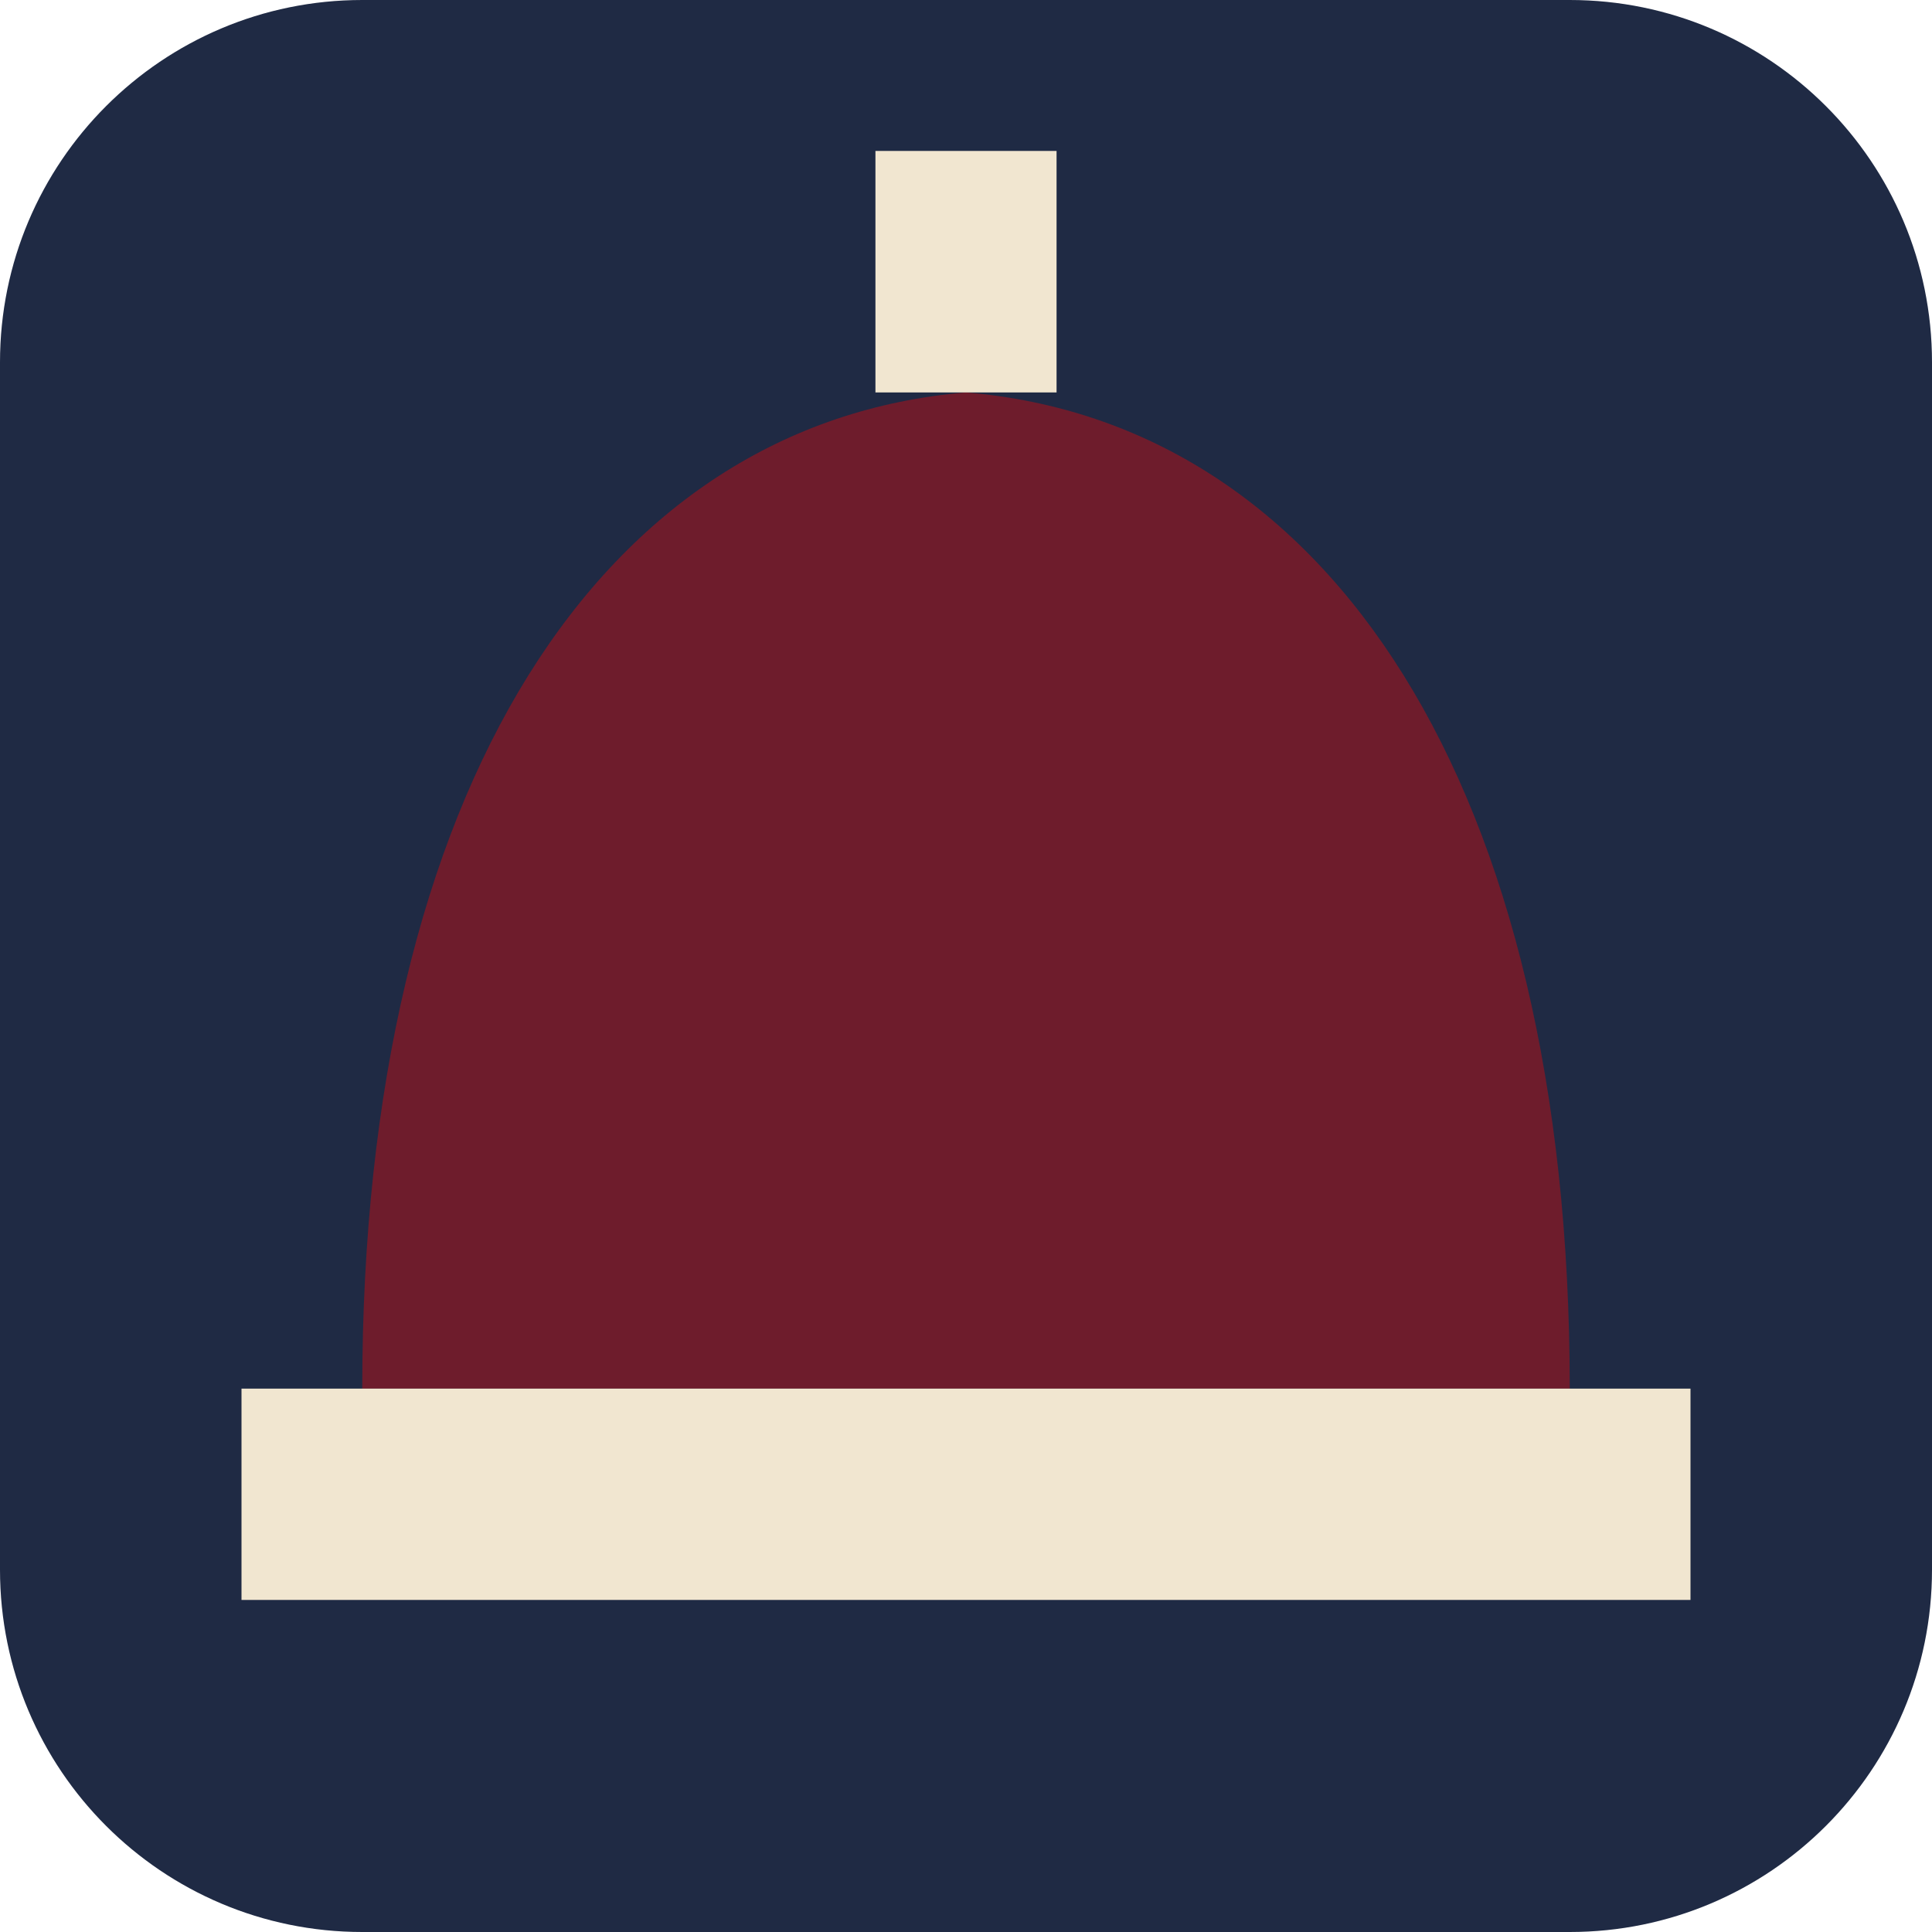
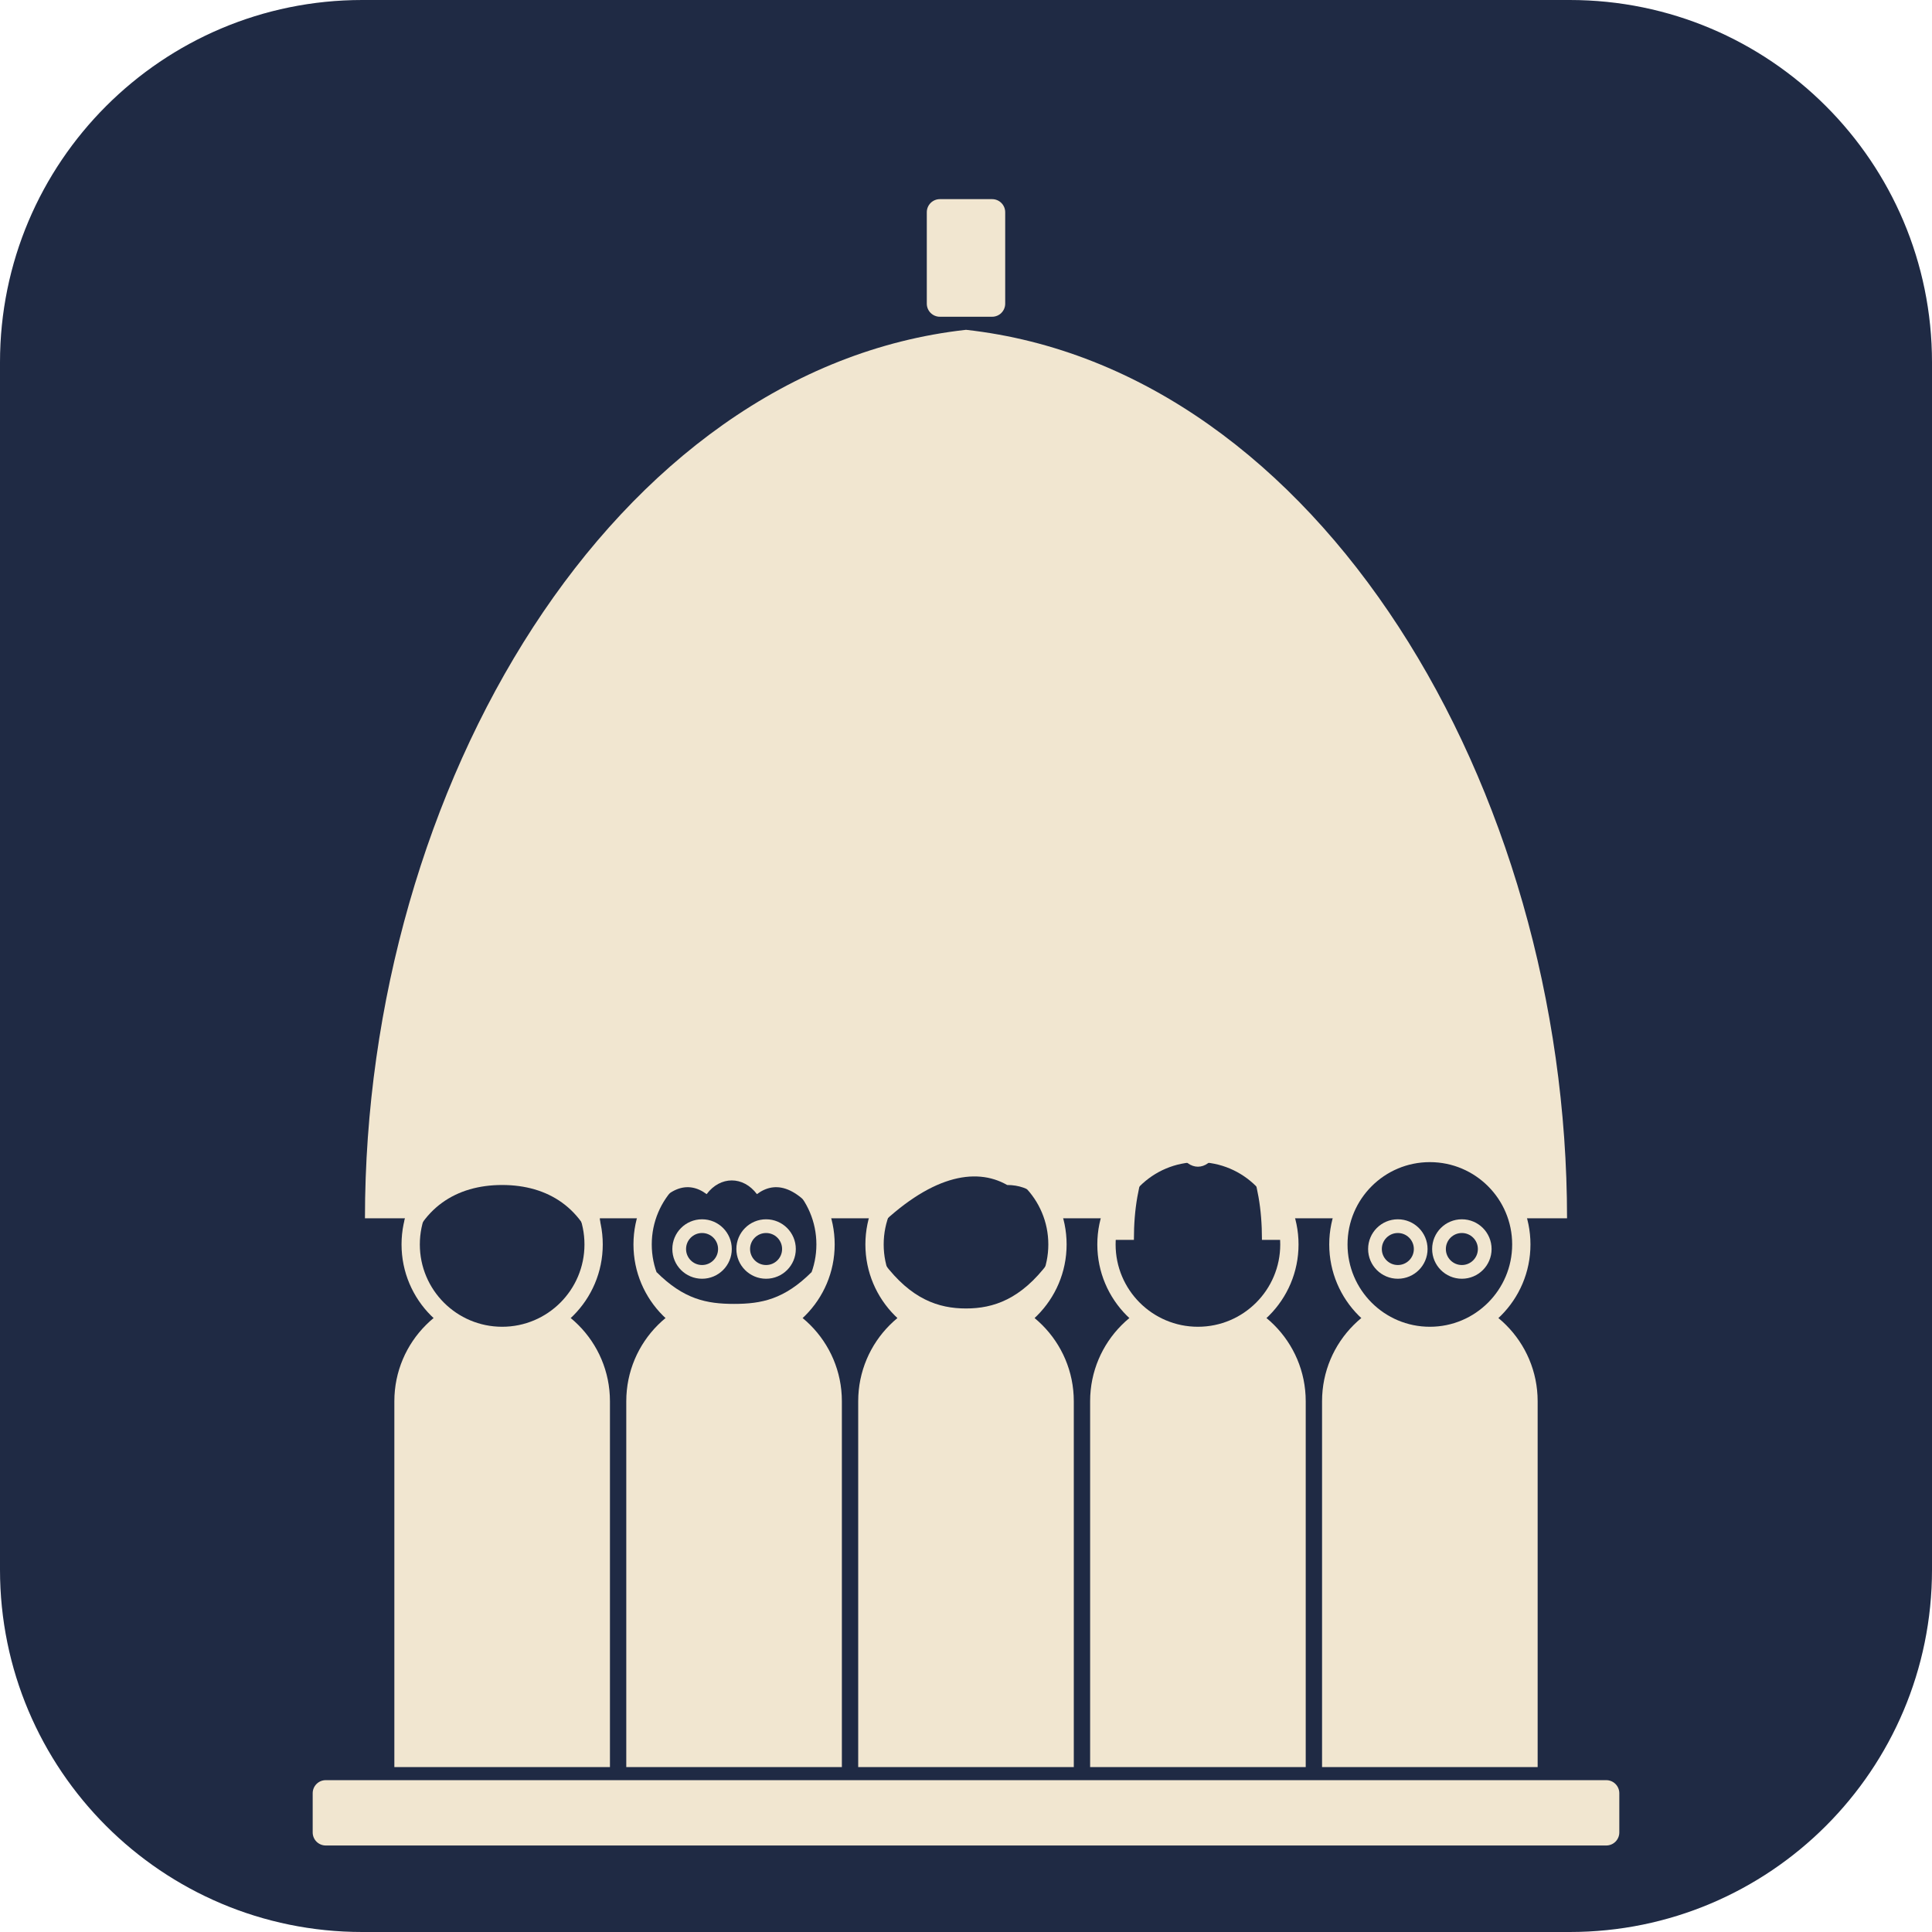
<svg xmlns="http://www.w3.org/2000/svg" viewBox="0 0 64 64">
  <rect width="64" height="64" rx="12" fill="#1F2A44" />
-   <path d="M12 46 C12 26 20 14 32 13 C44 14 52 26 52 46 Z" fill="#6E1C2C" />
-   <rect x="8" y="46" width="48" height="7" fill="#F1E6D0" />
-   <rect x="29" y="5" width="6" height="8" fill="#F1E6D0" />
+   <svg x="8" y="4" width="48" height="58" viewBox="40 40 220 268">
+     <rect x="144" y="52" width="12" height="18" rx="2" fill="#F1E6D0" />
+     <path d="M58 208 C58 142 96 78 150 72 C204 78 242 142 242 208 Z" fill="#F1E6D0" />
+     <g fill="#F1E6D0">
+       <path d="M62.5 292 L62.5 236 A16.5 16.5 0 0 1 95.5 236 L95.5 292 Z" />
+       <path d="M98 292 L98 236 A16.5 16.5 0 0 1 131 236 L131 292 Z" />
+       <path d="M133.5 292 L133.5 236 A16.5 16.5 0 0 1 166.5 236 L166.5 292 Z" />
+       <path d="M169 292 L169 236 A16.5 16.5 0 0 1 202 236 L202 292 Z" />
+       <path d="M204.5 292 L204.5 236 A16.5 16.5 0 0 1 237.5 236 L237.5 292 Z" />
+     </g>
+     <rect x="50" y="294" width="200" height="10" rx="2" fill="#F1E6D0" />
+     <g transform="translate(79 212) scale(0.7)">
+       <circle r="20" fill="#1F2A44" stroke="#F1E6D0" stroke-width="4" />
+       <path d="M-21 3 C-24 -20 -9 -27 0 -27 C11 -27 24 -20 21 3 C18 -8 10 -13 0 -13 C-10 -13 -18 -8 -21 3 Z" fill="#F1E6D0" />
+     </g>
+     <g transform="translate(114.5 212) scale(0.7)">
+       <circle r="20" fill="#1F2A44" stroke="#F1E6D0" stroke-width="4" />
+       <path d="M-20 -4 C-18 -25 18 -25 20 -4 C14 -13 9 -14 5 -11 C2 -15 -3 -15 -6 -11 C-10 -14 -15 -13 -20 -4 Z" fill="#F1E6D0" />
+       <path d="M-17 6 C-15 19 -6 22 0 22 C6 22 15 19 17 6 C11 12 6 13 0 13 C-6 13 -11 12 -17 6 Z" fill="#F1E6D0" />
+       <g fill="none" stroke="#F1E6D0" stroke-width="3">
+         <circle cx="-7" cy="1" r="5" />
+         <circle cx="7" cy="1" r="5" />
+       </g>
+     </g>
+     <g transform="translate(150 212) scale(0.7)">
+       <circle r="20" fill="#1F2A44" stroke="#F1E6D0" stroke-width="4" />
+       <path d="M-20 -3 C-20 -18 -8 -24 4 -24 C15 -23 21 -15 20 -3 C18 -10 14 -13 9 -13 C2 -17 -8 -15 -20 -3 Z" fill="#F1E6D0" />
+       <path d="M-18 4 C-17 21 -7 25 0 25 C7 25 17 21 18 4 C12 12 6 14 0 14 C-6 14 -12 12 -18 4 Z" fill="#F1E6D0" />
+     </g>
+     <g transform="translate(185.5 212) scale(0.7)">
+       <circle r="20" fill="#1F2A44" stroke="#F1E6D0" stroke-width="4" />
+       <path d="M-20 -1 C-20 -12 -16 -18 -11 -19 C-13 -13 -14 -8 -14 -1 Z M20 -1 C20 -12 16 -18 11 -19 C13 -13 14 -8 14 -1 Z M-4 -20 C-2 -23 2 -23 4 -20 C2 -16 -2 -16 -4 -20 Z" fill="#F1E6D0" />
+     </g>
+     <g transform="translate(221 212) scale(0.7)">
+       <circle r="20" fill="#1F2A44" stroke="#F1E6D0" stroke-width="4" />
+       <g fill="none" stroke="#F1E6D0" stroke-width="3">
+         <circle cx="-7" cy="1" r="5" />
+         <circle cx="7" cy="1" r="5" />
+       </g>
+     </g>
+   </svg>
</svg>
